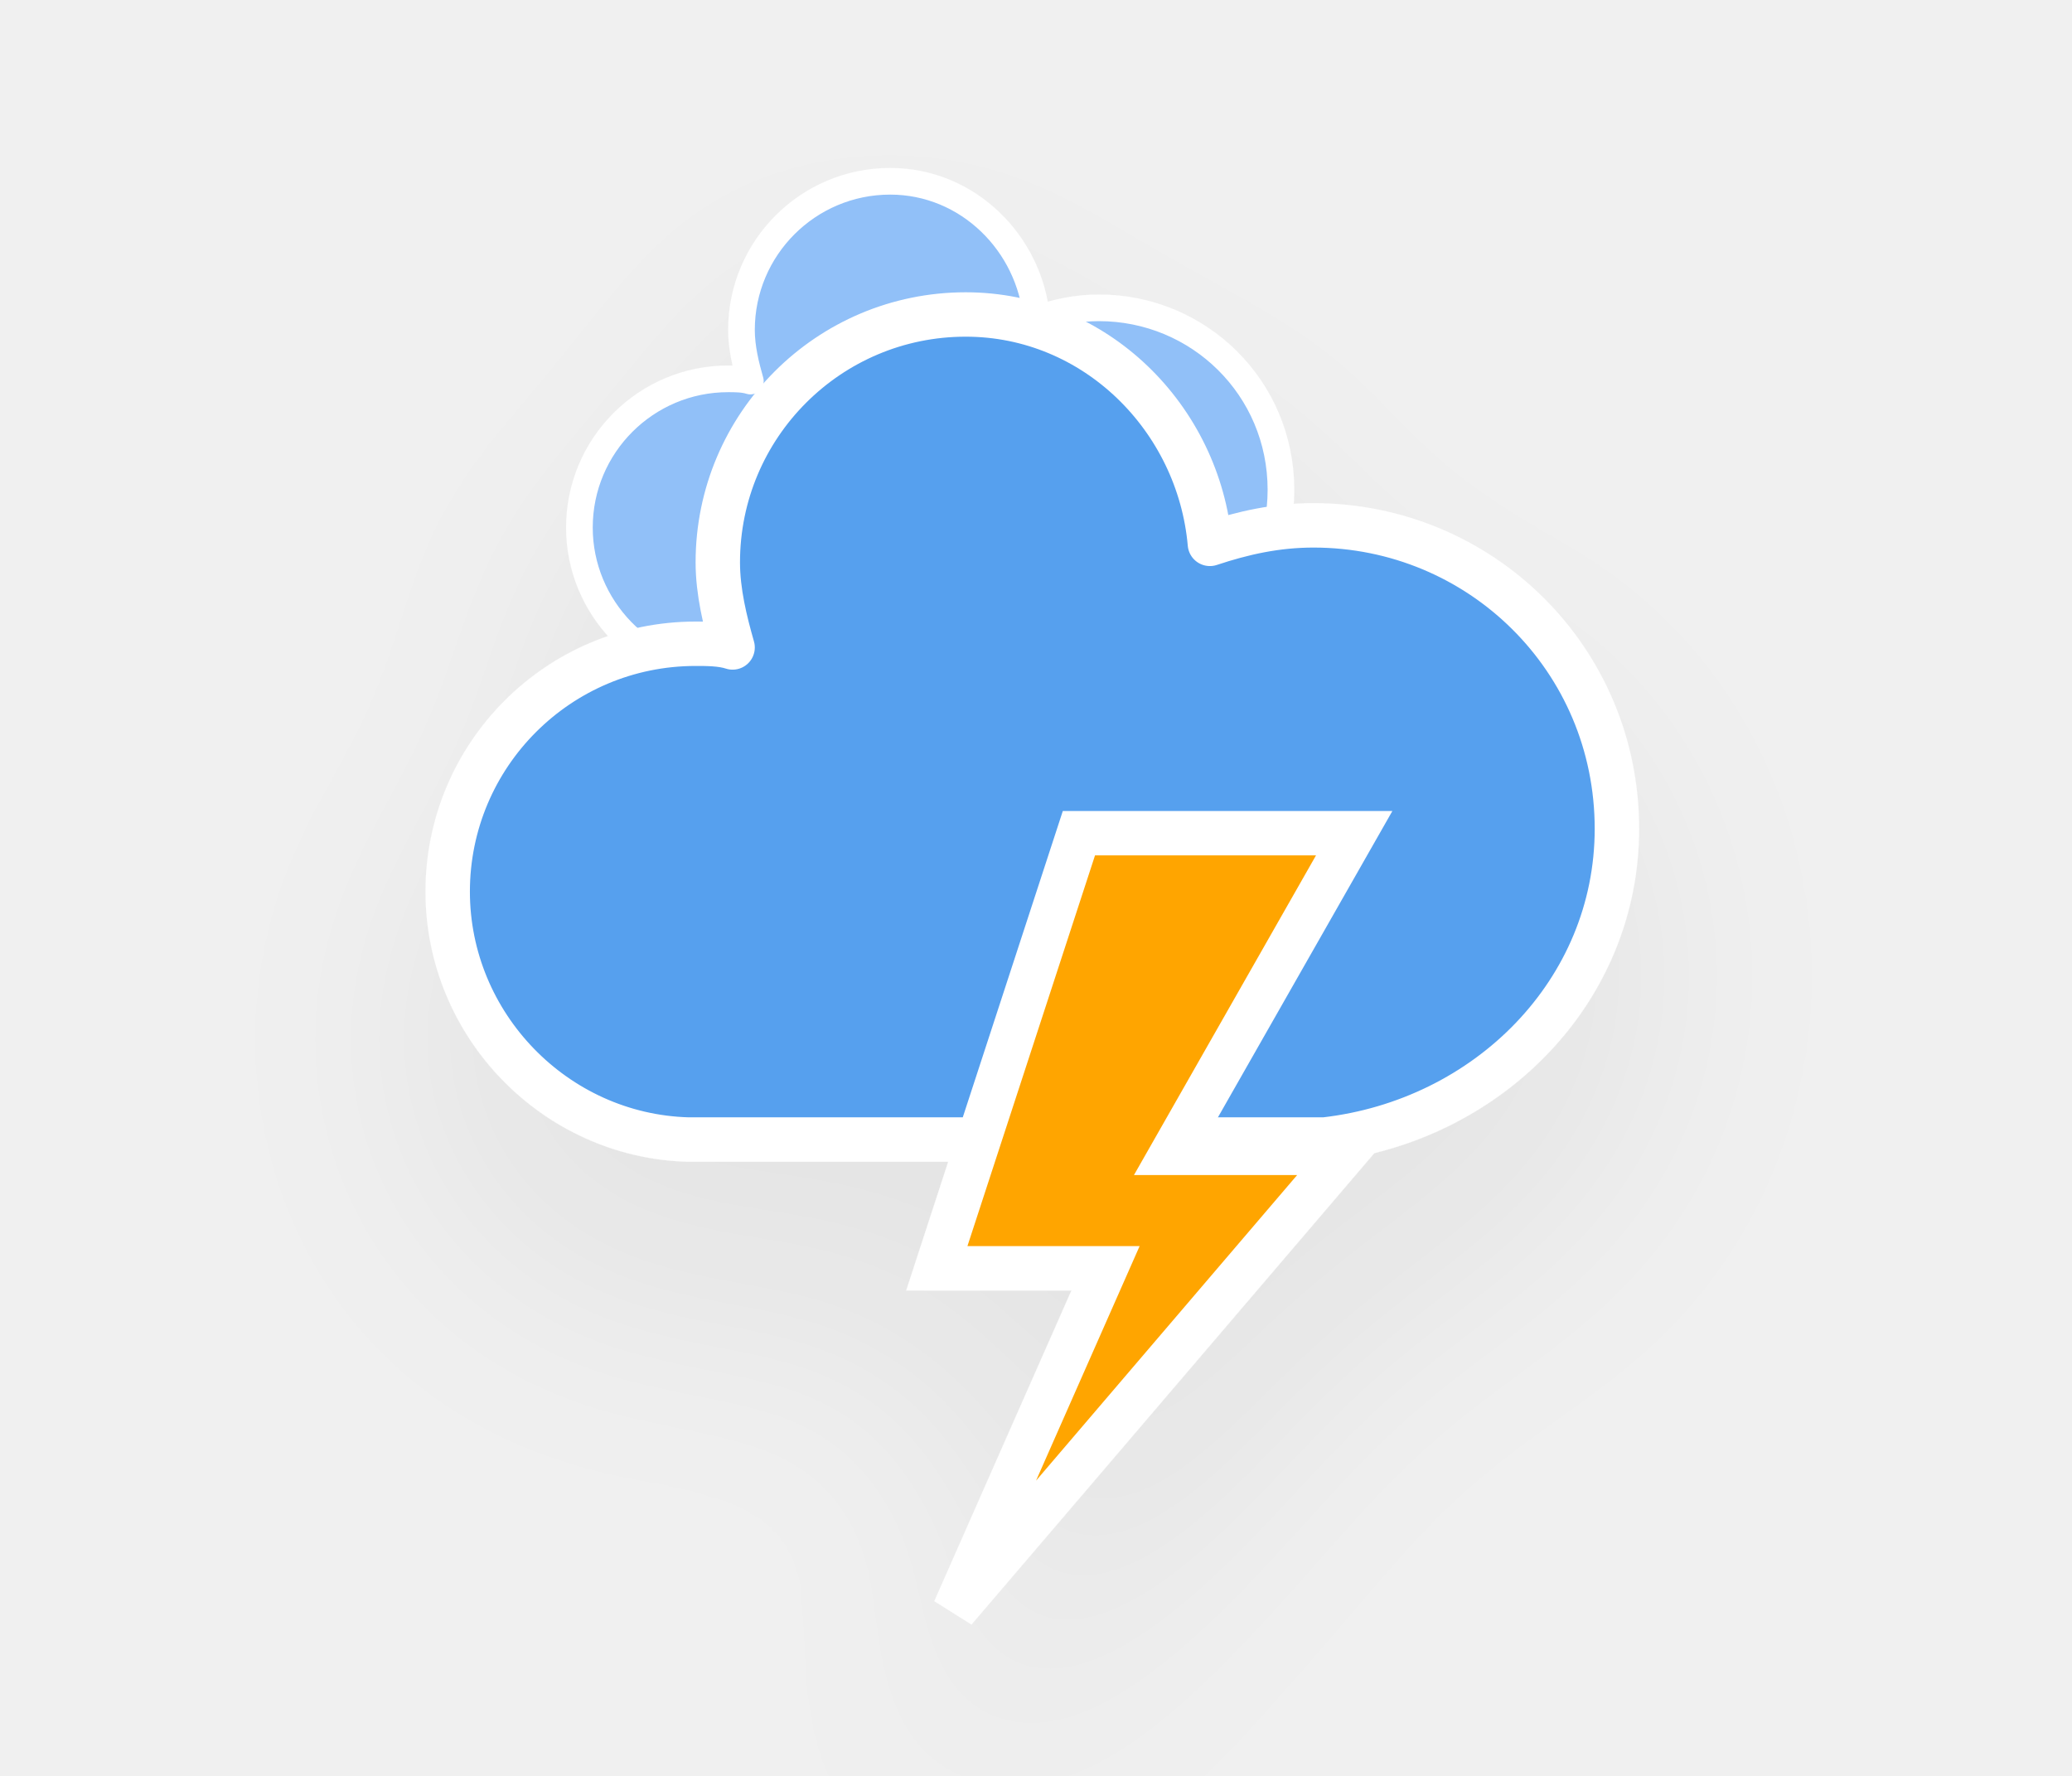
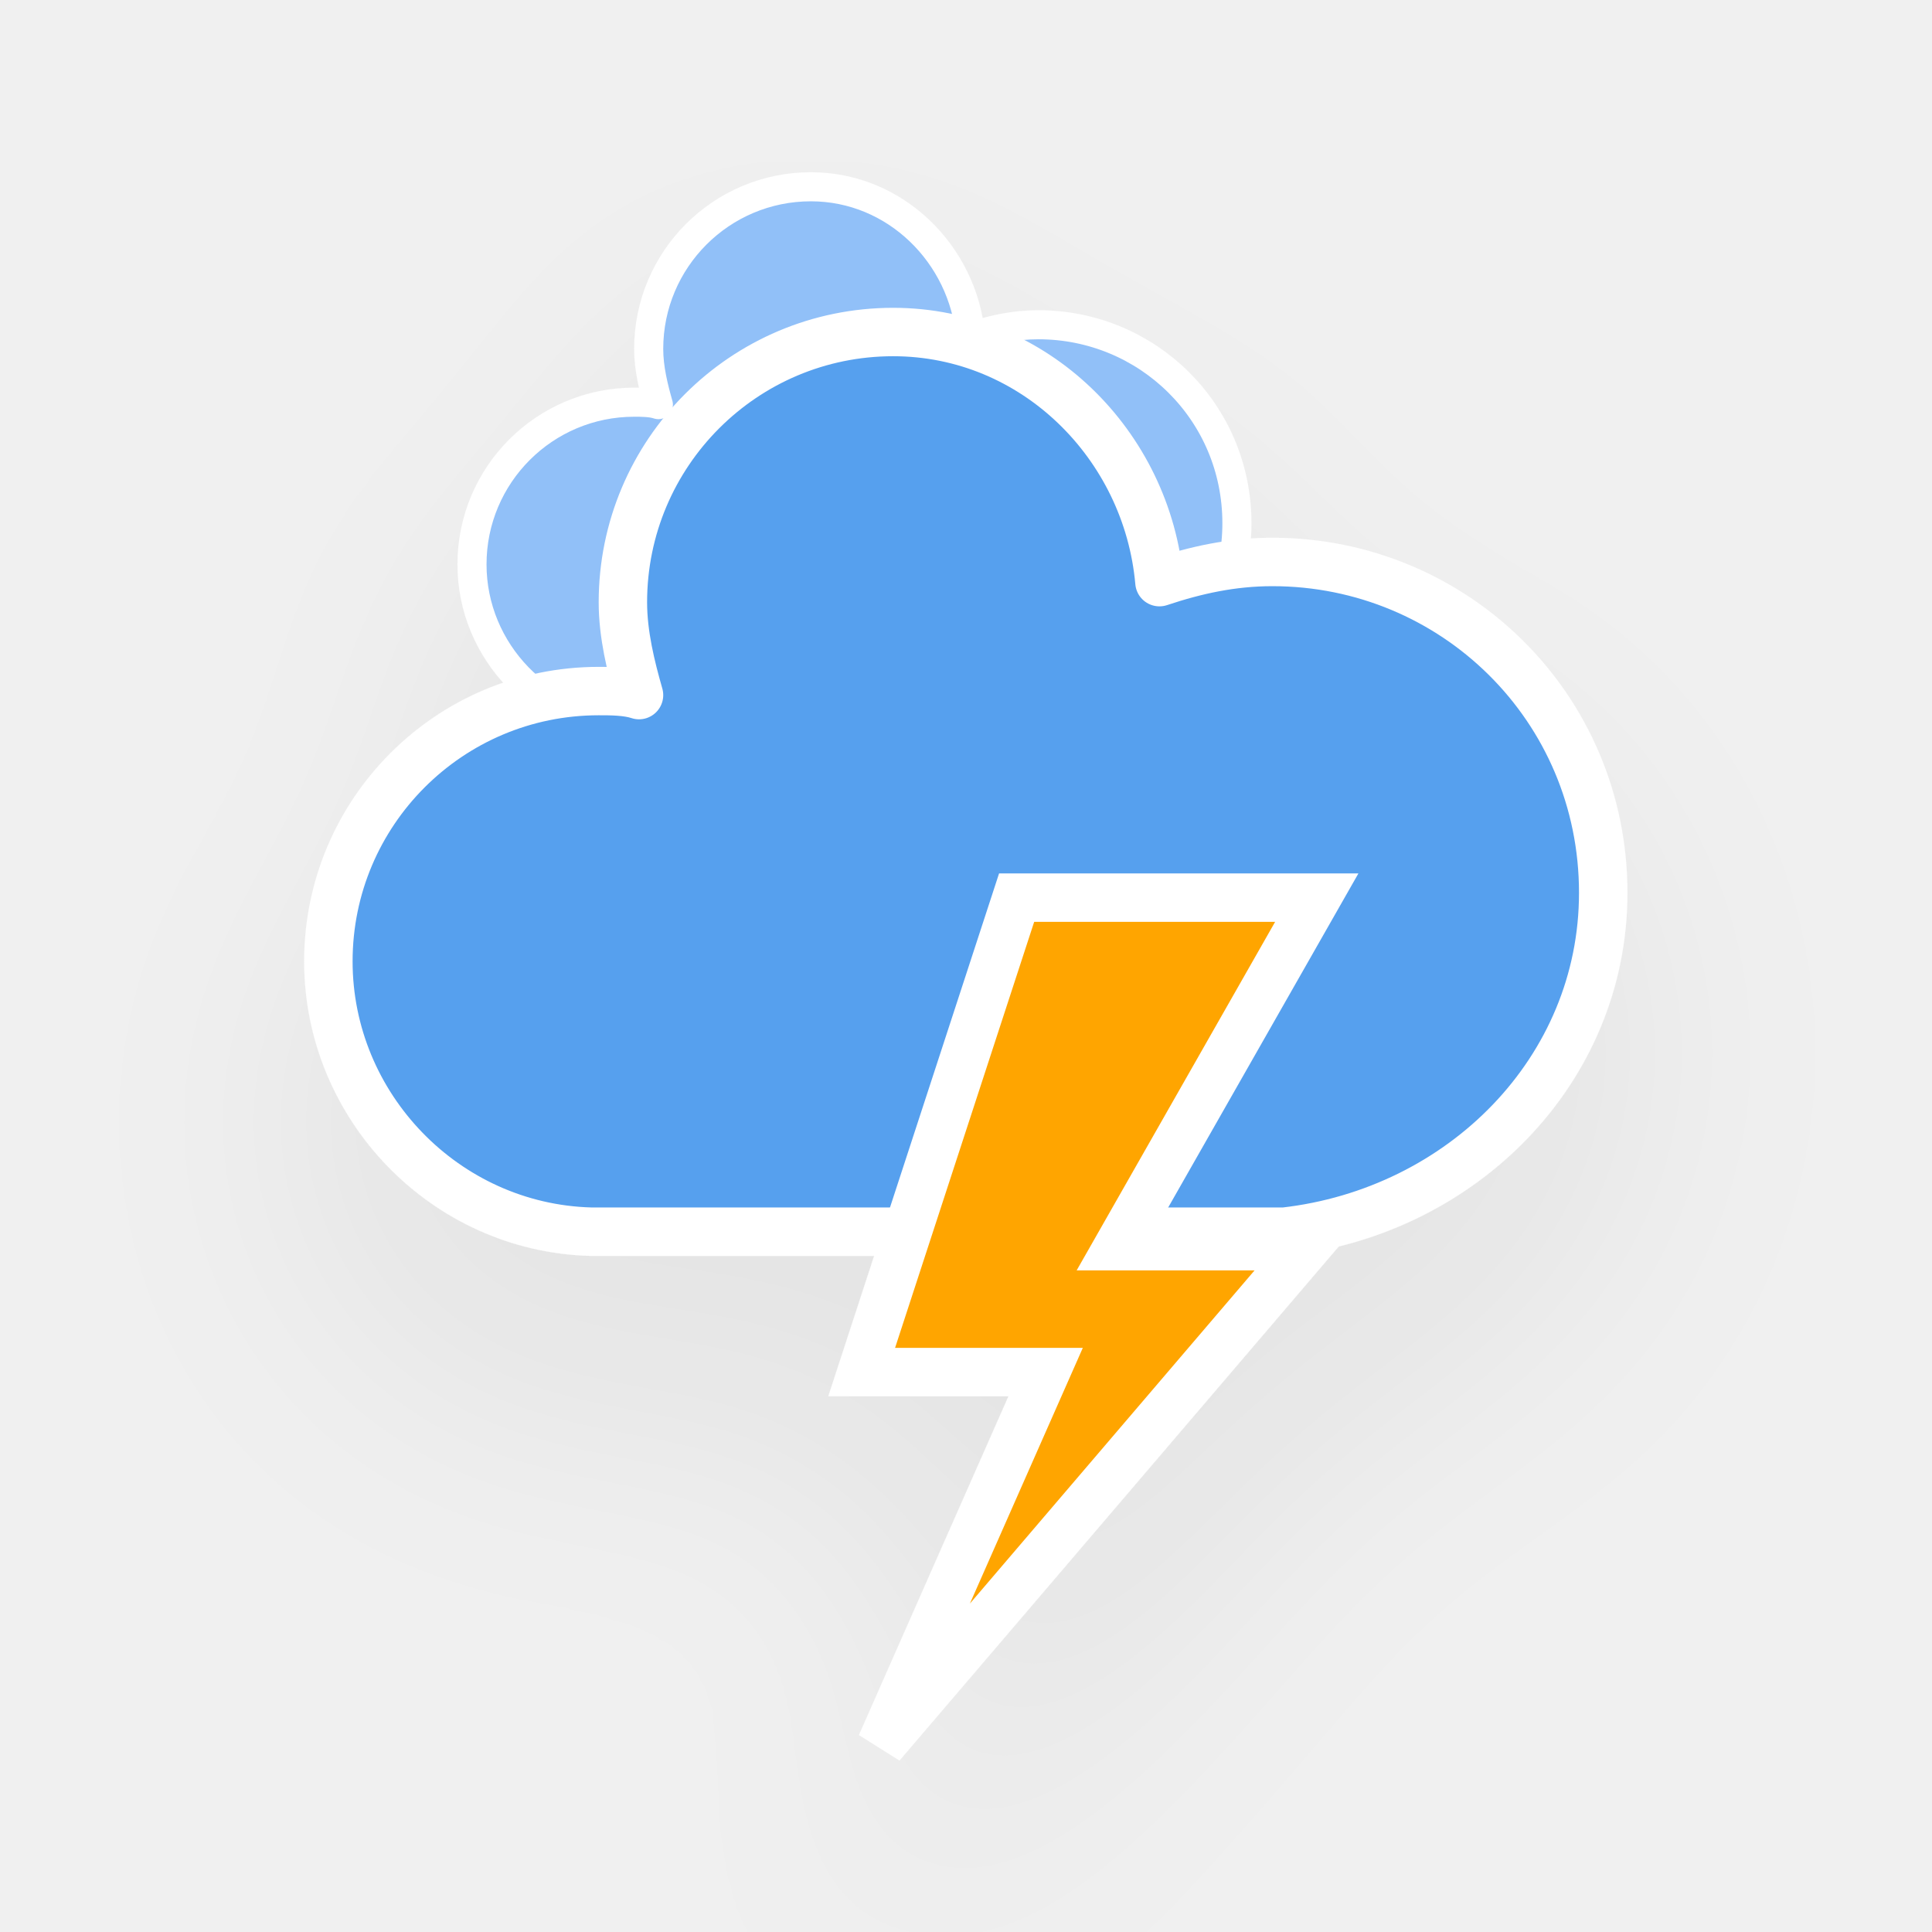
- <svg xmlns="http://www.w3.org/2000/svg" width="56" height="48" version="1.1">
+ <svg xmlns="http://www.w3.org/2000/svg" width="64" height="64" viewBox="3.96 0.27 47.89 47.89" version="1.1">
  <defs>
    <filter id="blur" x="-.247" y="-.196" width="1.494" height="1.496">
      <feGaussianBlur in="SourceAlpha" stdDeviation="3" />
      <feOffset dx="0" dy="4" result="offsetblur" />
      <feComponentTransfer>
        <feFuncA slope="0.05" type="linear" />
      </feComponentTransfer>
      <feMerge>
        <feMergeNode />
        <feMergeNode in="SourceGraphic" />
      </feMerge>
    </filter>
    <style type="text/css">
/*
** CLOUDS
*/
@keyframes am-weather-cloud-1 {
  0% {
    -webkit-transform: translate(-5px,0px);
       -moz-transform: translate(-5px,0px);
        -ms-transform: translate(-5px,0px);
            transform: translate(-5px,0px);
  }

  50% {
    -webkit-transform: translate(10px,0px);
       -moz-transform: translate(10px,0px);
        -ms-transform: translate(10px,0px);
            transform: translate(10px,0px);
  }

  100% {
    -webkit-transform: translate(-5px,0px);
       -moz-transform: translate(-5px,0px);
        -ms-transform: translate(-5px,0px);
            transform: translate(-5px,0px);
  }
}

.am-weather-cloud-1 {
  -webkit-animation-name: am-weather-cloud-1;
     -moz-animation-name: am-weather-cloud-1;
          animation-name: am-weather-cloud-1;
  -webkit-animation-duration: 7s;
     -moz-animation-duration: 7s;
          animation-duration: 7s;
  -webkit-animation-timing-function: linear;
     -moz-animation-timing-function: linear;
          animation-timing-function: linear;
  -webkit-animation-iteration-count: infinite;
     -moz-animation-iteration-count: infinite;
          animation-iteration-count: infinite;
}

@keyframes am-weather-cloud-2 {
  0% {
    -webkit-transform: translate(0px,0px);
       -moz-transform: translate(0px,0px);
        -ms-transform: translate(0px,0px);
            transform: translate(0px,0px);
  }

  50% {
    -webkit-transform: translate(2px,0px);
       -moz-transform: translate(2px,0px);
        -ms-transform: translate(2px,0px);
            transform: translate(2px,0px);
  }

  100% {
    -webkit-transform: translate(0px,0px);
       -moz-transform: translate(0px,0px);
        -ms-transform: translate(0px,0px);
            transform: translate(0px,0px);
  }
}

.am-weather-cloud-2 {
  -webkit-animation-name: am-weather-cloud-2;
     -moz-animation-name: am-weather-cloud-2;
          animation-name: am-weather-cloud-2;
  -webkit-animation-duration: 3s;
     -moz-animation-duration: 3s;
          animation-duration: 3s;
  -webkit-animation-timing-function: linear;
     -moz-animation-timing-function: linear;
          animation-timing-function: linear;
  -webkit-animation-iteration-count: infinite;
     -moz-animation-iteration-count: infinite;
          animation-iteration-count: infinite;
}

/*
** STROKE
*/
@keyframes am-weather-stroke {
  0% {
    -webkit-transform: translate(0.0px,0.0px);
       -moz-transform: translate(0.0px,0.0px);
        -ms-transform: translate(0.0px,0.0px);
            transform: translate(0.0px,0.0px);
  }

  2% {
    -webkit-transform: translate(0.3px,0.0px);
       -moz-transform: translate(0.3px,0.0px);
        -ms-transform: translate(0.3px,0.0px);
            transform: translate(0.3px,0.0px);
  }

  4% {
    -webkit-transform: translate(0.0px,0.0px);
       -moz-transform: translate(0.0px,0.0px);
        -ms-transform: translate(0.0px,0.0px);
            transform: translate(0.0px,0.0px);
  }

  6% {
    -webkit-transform: translate(0.5px,0.4px);
       -moz-transform: translate(0.5px,0.4px);
        -ms-transform: translate(0.5px,0.4px);
            transform: translate(0.5px,0.4px);
  }

  8% {
    -webkit-transform: translate(0.0px,0.0px);
       -moz-transform: translate(0.0px,0.0px);
        -ms-transform: translate(0.0px,0.0px);
            transform: translate(0.0px,0.0px);
  }

  10% {
    -webkit-transform: translate(0.3px,0.0px);
       -moz-transform: translate(0.3px,0.0px);
        -ms-transform: translate(0.3px,0.0px);
            transform: translate(0.3px,0.0px);
  }

  12% {
    -webkit-transform: translate(0.0px,0.0px);
       -moz-transform: translate(0.0px,0.0px);
        -ms-transform: translate(0.0px,0.0px);
            transform: translate(0.0px,0.0px);
  }

  14% {
    -webkit-transform: translate(0.3px,0.0px);
       -moz-transform: translate(0.3px,0.0px);
        -ms-transform: translate(0.3px,0.0px);
            transform: translate(0.3px,0.0px);
  }

  16% {
    -webkit-transform: translate(0.0px,0.0px);
       -moz-transform: translate(0.0px,0.0px);
        -ms-transform: translate(0.0px,0.0px);
            transform: translate(0.0px,0.0px);
  }

  18% {
    -webkit-transform: translate(0.3px,0.0px);
       -moz-transform: translate(0.3px,0.0px);
        -ms-transform: translate(0.3px,0.0px);
            transform: translate(0.3px,0.0px);
  }

  20% {
    -webkit-transform: translate(0.0px,0.0px);
       -moz-transform: translate(0.0px,0.0px);
        -ms-transform: translate(0.0px,0.0px);
            transform: translate(0.0px,0.0px);
  }

  22% {
    -webkit-transform: translate(1px,0.0px);
       -moz-transform: translate(1px,0.0px);
        -ms-transform: translate(1px,0.0px);
            transform: translate(1px,0.0px);
  }

  24% {
    -webkit-transform: translate(0.0px,0.0px);
       -moz-transform: translate(0.0px,0.0px);
        -ms-transform: translate(0.0px,0.0px);
            transform: translate(0.0px,0.0px);
  }

  26% {
    -webkit-transform: translate(-1px,0.0px);
       -moz-transform: translate(-1px,0.0px);
        -ms-transform: translate(-1px,0.0px);
            transform: translate(-1px,0.0px);

  }

  28% {
    -webkit-transform: translate(0.0px,0.0px);
       -moz-transform: translate(0.0px,0.0px);
        -ms-transform: translate(0.0px,0.0px);
            transform: translate(0.0px,0.0px);
  }

  40% {
    fill: orange;
    -webkit-transform: translate(0.0px,0.0px);
       -moz-transform: translate(0.0px,0.0px);
        -ms-transform: translate(0.0px,0.0px);
            transform: translate(0.0px,0.0px);
  }

  65% {
    fill: white;
    -webkit-transform: translate(-1px,5.0px);
       -moz-transform: translate(-1px,5.0px);
        -ms-transform: translate(-1px,5.0px);
            transform: translate(-1px,5.0px);
  }
  61% {
    fill: orange;
  }

  100% {
    -webkit-transform: translate(0.0px,0.0px);
       -moz-transform: translate(0.0px,0.0px);
        -ms-transform: translate(0.0px,0.0px);
            transform: translate(0.0px,0.0px);
  }
}

.am-weather-stroke {
  -webkit-animation-name: am-weather-stroke;
     -moz-animation-name: am-weather-stroke;
          animation-name: am-weather-stroke;
  -webkit-animation-duration: 1.11s;
     -moz-animation-duration: 1.11s;
          animation-duration: 1.11s;
  -webkit-animation-timing-function: linear;
     -moz-animation-timing-function: linear;
          animation-timing-function: linear;
  -webkit-animation-iteration-count: infinite;
     -moz-animation-iteration-count: infinite;
          animation-iteration-count: infinite;
}
        </style>
  </defs>
  <g id="thunder" transform="translate(-4,-12)" filter="url(#blur)">
    <g transform="translate(20,10)">
      <g class="am-weather-cloud-1" style="-moz-animation-duration:7s;-moz-animation-iteration-count:infinite;-moz-animation-name:am-weather-cloud-1;-moz-animation-timing-function:linear;-webkit-animation-duration:7s;-webkit-animation-iteration-count:infinite;-webkit-animation-name:am-weather-cloud-1;-webkit-animation-timing-function:linear">
        <path transform="matrix(.6 0 0 .6 -10 -6)" d="m47.7 35.4c0-4.6-3.7-8.2-8.2-8.2-1 0-1.9 0.2-2.8 0.5-0.3-3.4-3.1-6.2-6.6-6.2-3.7 0-6.7 3-6.7 6.7 0 0.8 0.2 1.6 0.4 2.3-0.3-0.1-0.7-0.1-1-0.1-3.7 0-6.7 3-6.7 6.7 0 3.6 2.9 6.6 6.5 6.7h17.2c4.4-0.5 7.9-4 7.9-8.4z" fill="#91c0f8" stroke="#fff" stroke-linejoin="round" stroke-width="1.2" />
      </g>
      <path transform="translate(-20,-11)" d="m47.7 35.4c0-4.6-3.7-8.2-8.2-8.2-1 0-1.9 0.2-2.8 0.5-0.3-3.4-3.1-6.2-6.6-6.2-3.7 0-6.7 3-6.7 6.7 0 0.8 0.2 1.6 0.4 2.3-0.3-0.1-0.7-0.1-1-0.1-3.7 0-6.7 3-6.7 6.7 0 3.6 2.9 6.6 6.5 6.7h17.2c4.4-0.5 7.9-4 7.9-8.4z" fill="#57a0ee" stroke="#fff" stroke-linejoin="round" stroke-width="1.2" />
      <g transform="matrix(1.2,0,0,1.2,-4,28)">
        <polygon class="am-weather-stroke" points="11.1 6.9 14.3 -2.9 20.5 -2.9 16.4 4.3 20.3 4.3 11.5 14.6 14.9 6.9" fill="#ffa500" stroke="#fff" style="-moz-animation-duration:1.11s;-moz-animation-iteration-count:infinite;-moz-animation-name:am-weather-stroke;-moz-animation-timing-function:linear;-webkit-animation-duration:1.11s;-webkit-animation-iteration-count:infinite;-webkit-animation-name:am-weather-stroke;-webkit-animation-timing-function:linear" />
      </g>
    </g>
  </g>
</svg>
